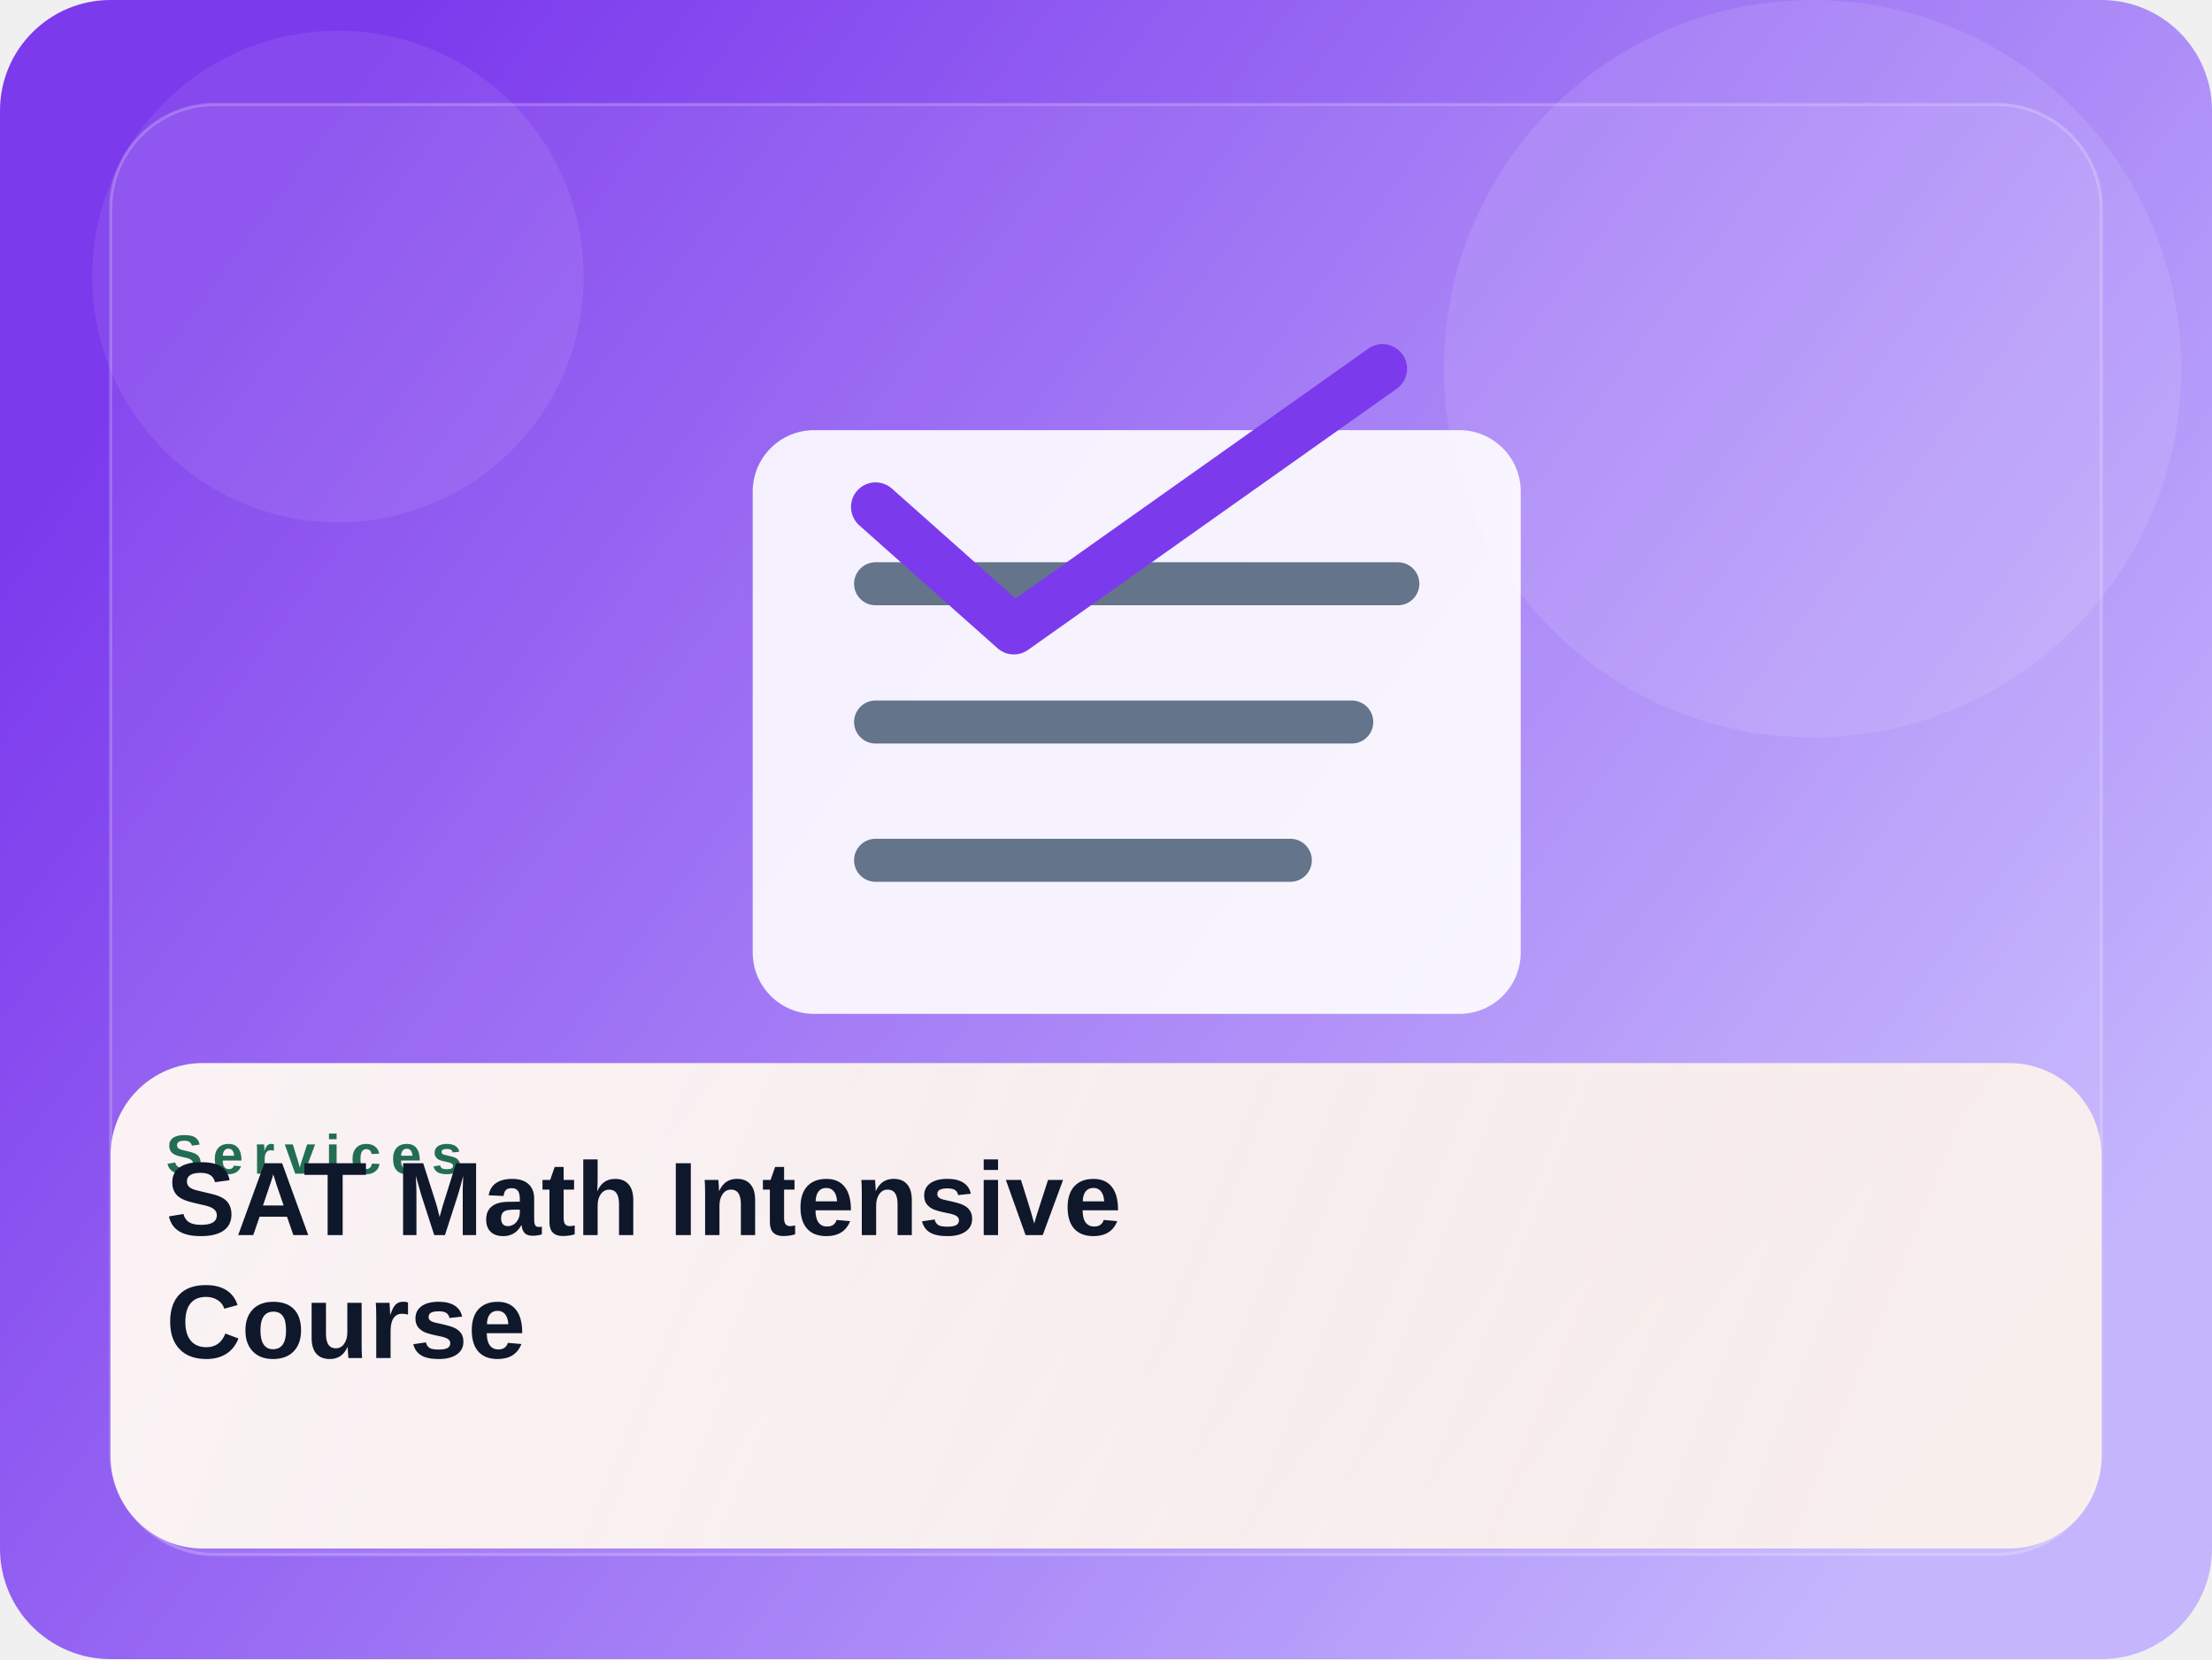
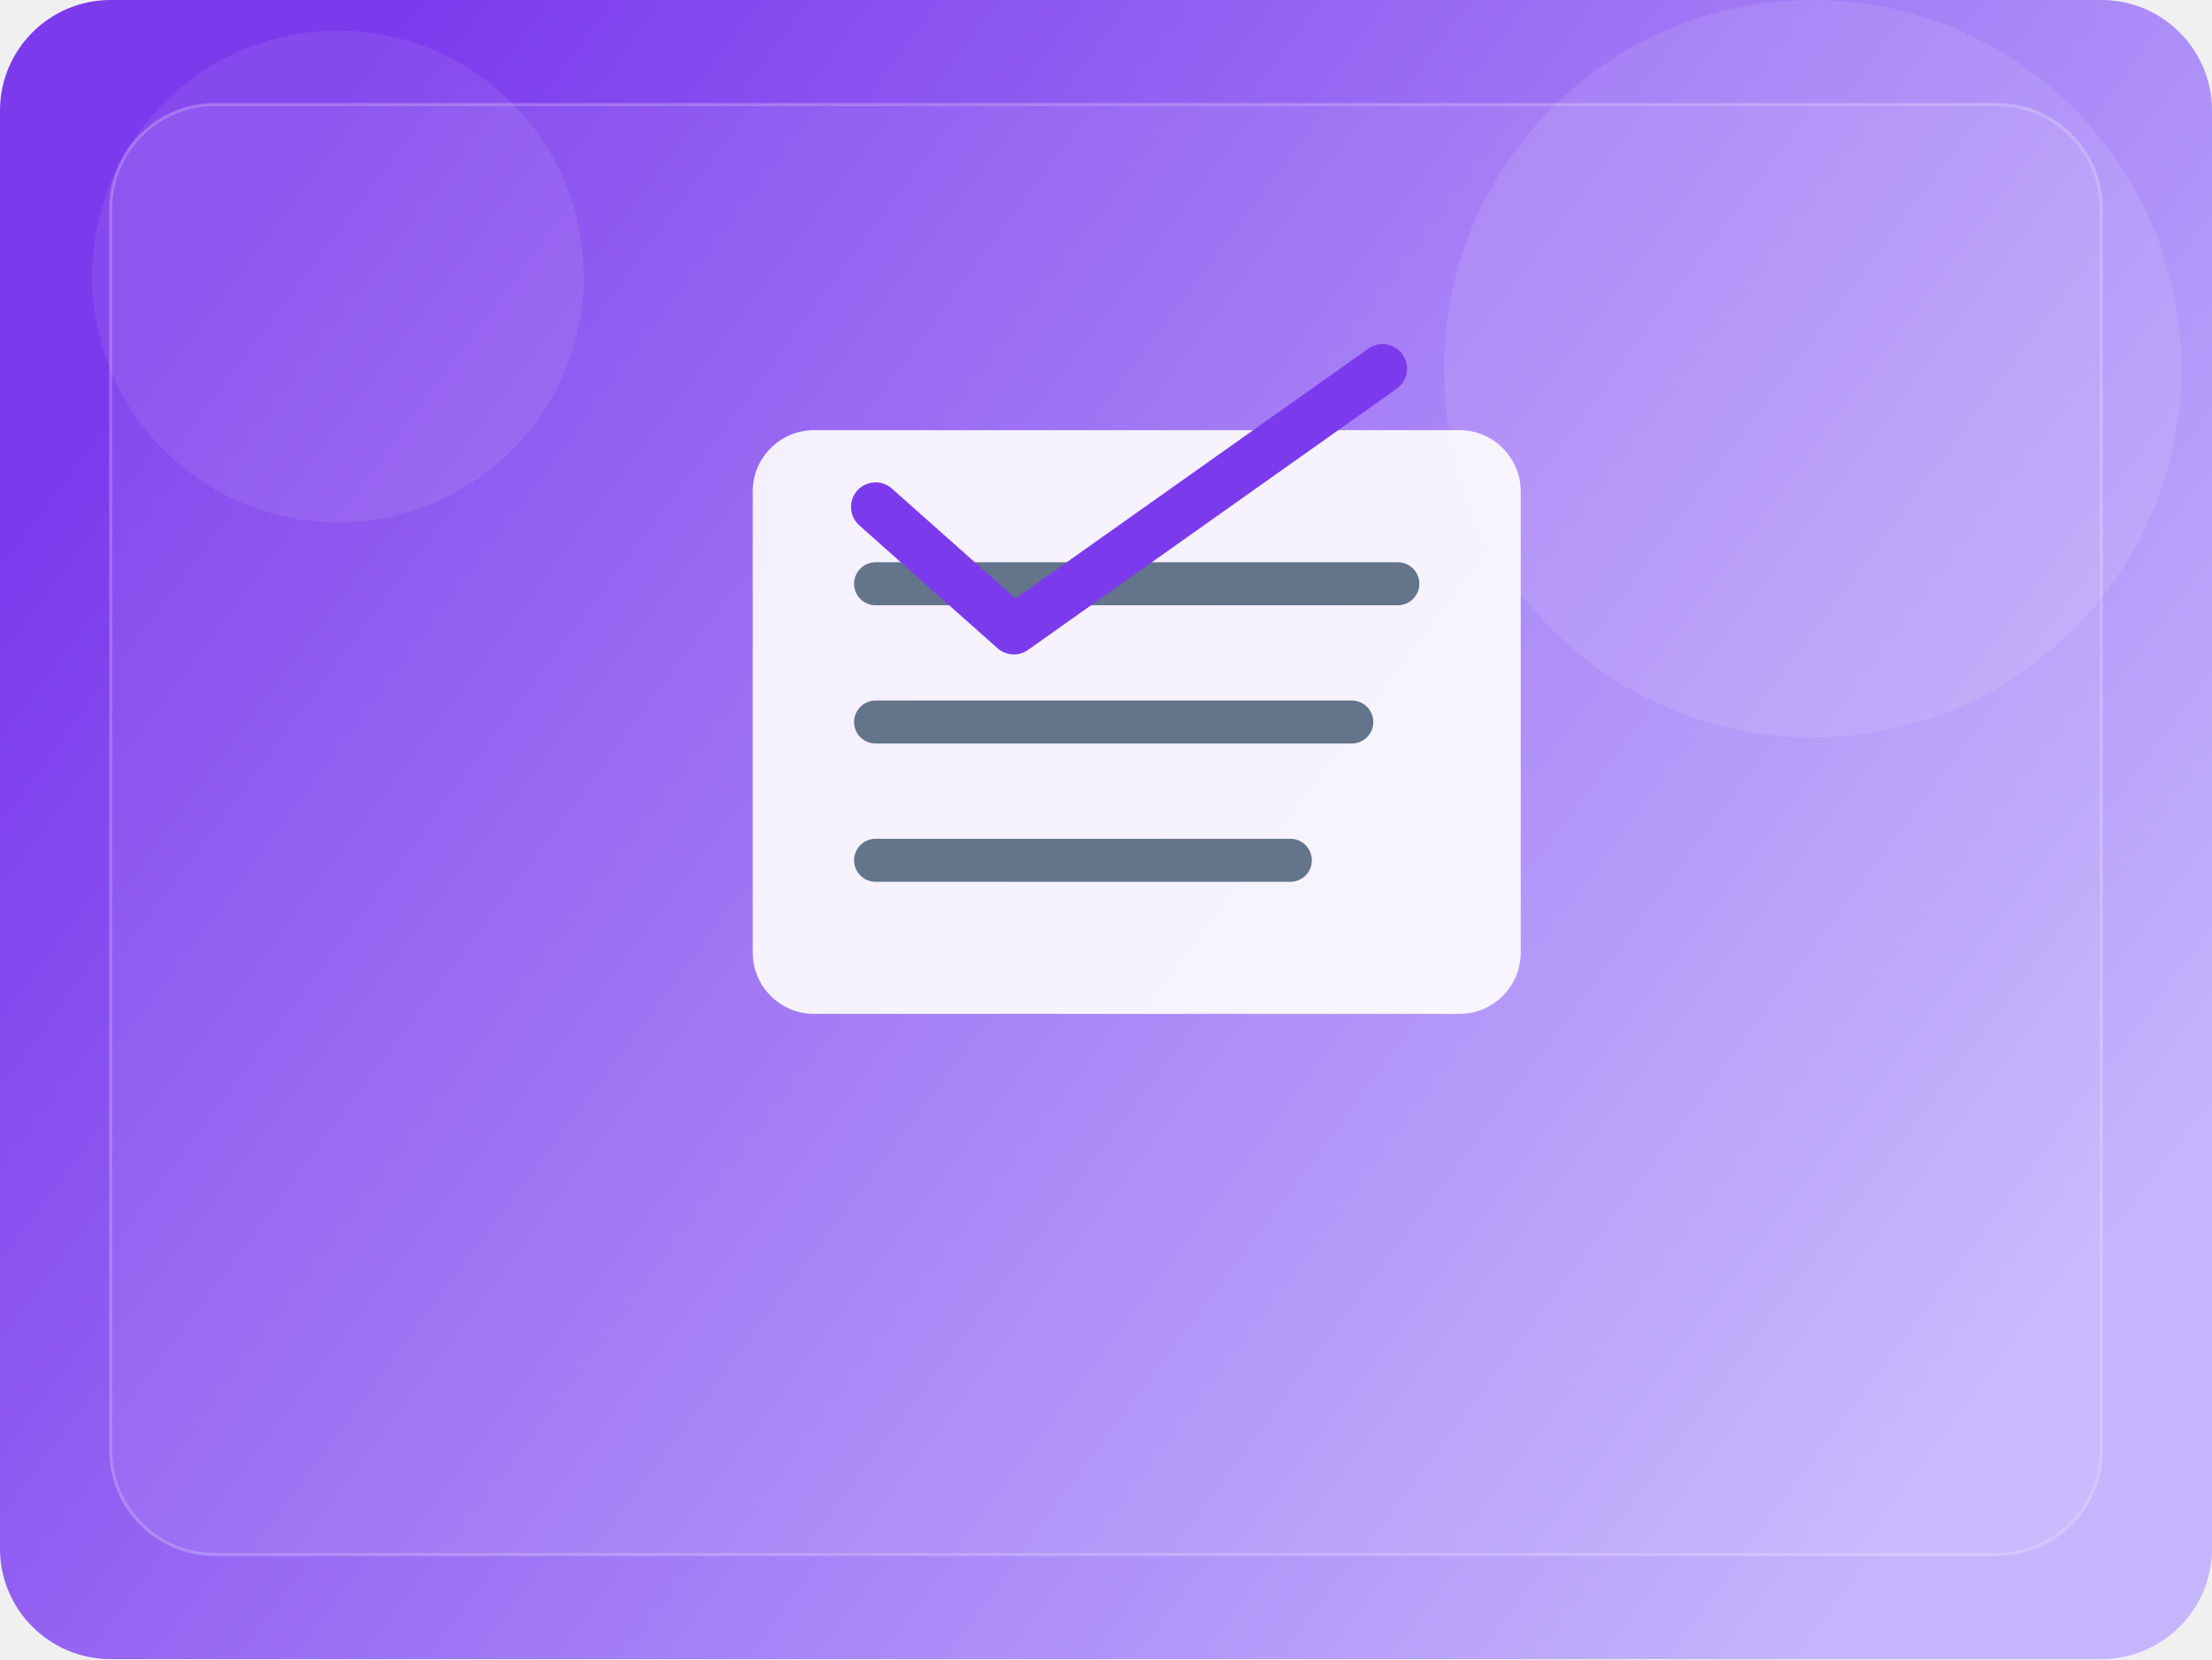
<svg xmlns="http://www.w3.org/2000/svg" width="1200" height="900" viewBox="0 0 720 540" fill="none">
  <defs>
    <linearGradient id="bg" x1="90" y1="60" x2="640" y2="470" gradientUnits="userSpaceOnUse">
      <stop stop-color="#7c3aed" />
      <stop offset="1" stop-color="#c4b5fd" />
    </linearGradient>
    <linearGradient id="card" x1="80" y1="320" x2="580" y2="520" gradientUnits="userSpaceOnUse">
      <stop stop-color="#fffaf4" stop-opacity="0.95" />
      <stop offset="1" stop-color="#fff5ea" stop-opacity="0.88" />
    </linearGradient>
  </defs>
  <rect width="720" height="540" rx="36" fill="url(#bg)" />
  <circle cx="590" cy="120" r="120" fill="#ffffff" fill-opacity="0.10" />
  <circle cx="110" cy="90" r="80" fill="#ffffff" fill-opacity="0.08" />
  <rect x="36" y="34" width="648" height="472" rx="34" fill="#ffffff" fill-opacity="0.08" stroke="#ffffff" stroke-opacity="0.22" />
  <rect x="245" y="140" width="250" height="190" rx="20" fill="#ffffff" opacity="0.9" />
  <path d="M285 190 H455 M285 235 H440 M285 280 H420" stroke="#64748b" stroke-width="14" stroke-linecap="round" />
  <path d="M285 165 L330 205 L450 120" fill="none" stroke="#7c3aed" stroke-width="16" stroke-linecap="round" stroke-linejoin="round" />
-   <rect x="36" y="346" width="648" height="158" rx="30" fill="url(#card)" />
-   <text x="54" y="382" fill="#236d54" font-size="18" font-weight="800" letter-spacing="3.2" font-family="Segoe UI, Arial, sans-serif">Services</text>
-   <text x="54" y="402" fill="#0f172a" font-size="34" font-weight="700" font-family="Segoe UI, Arial, sans-serif">SAT Math Intensive</text>
-   <text x="54" y="442" fill="#0f172a" font-size="34" font-weight="700" font-family="Segoe UI, Arial, sans-serif">Course</text>
</svg>
